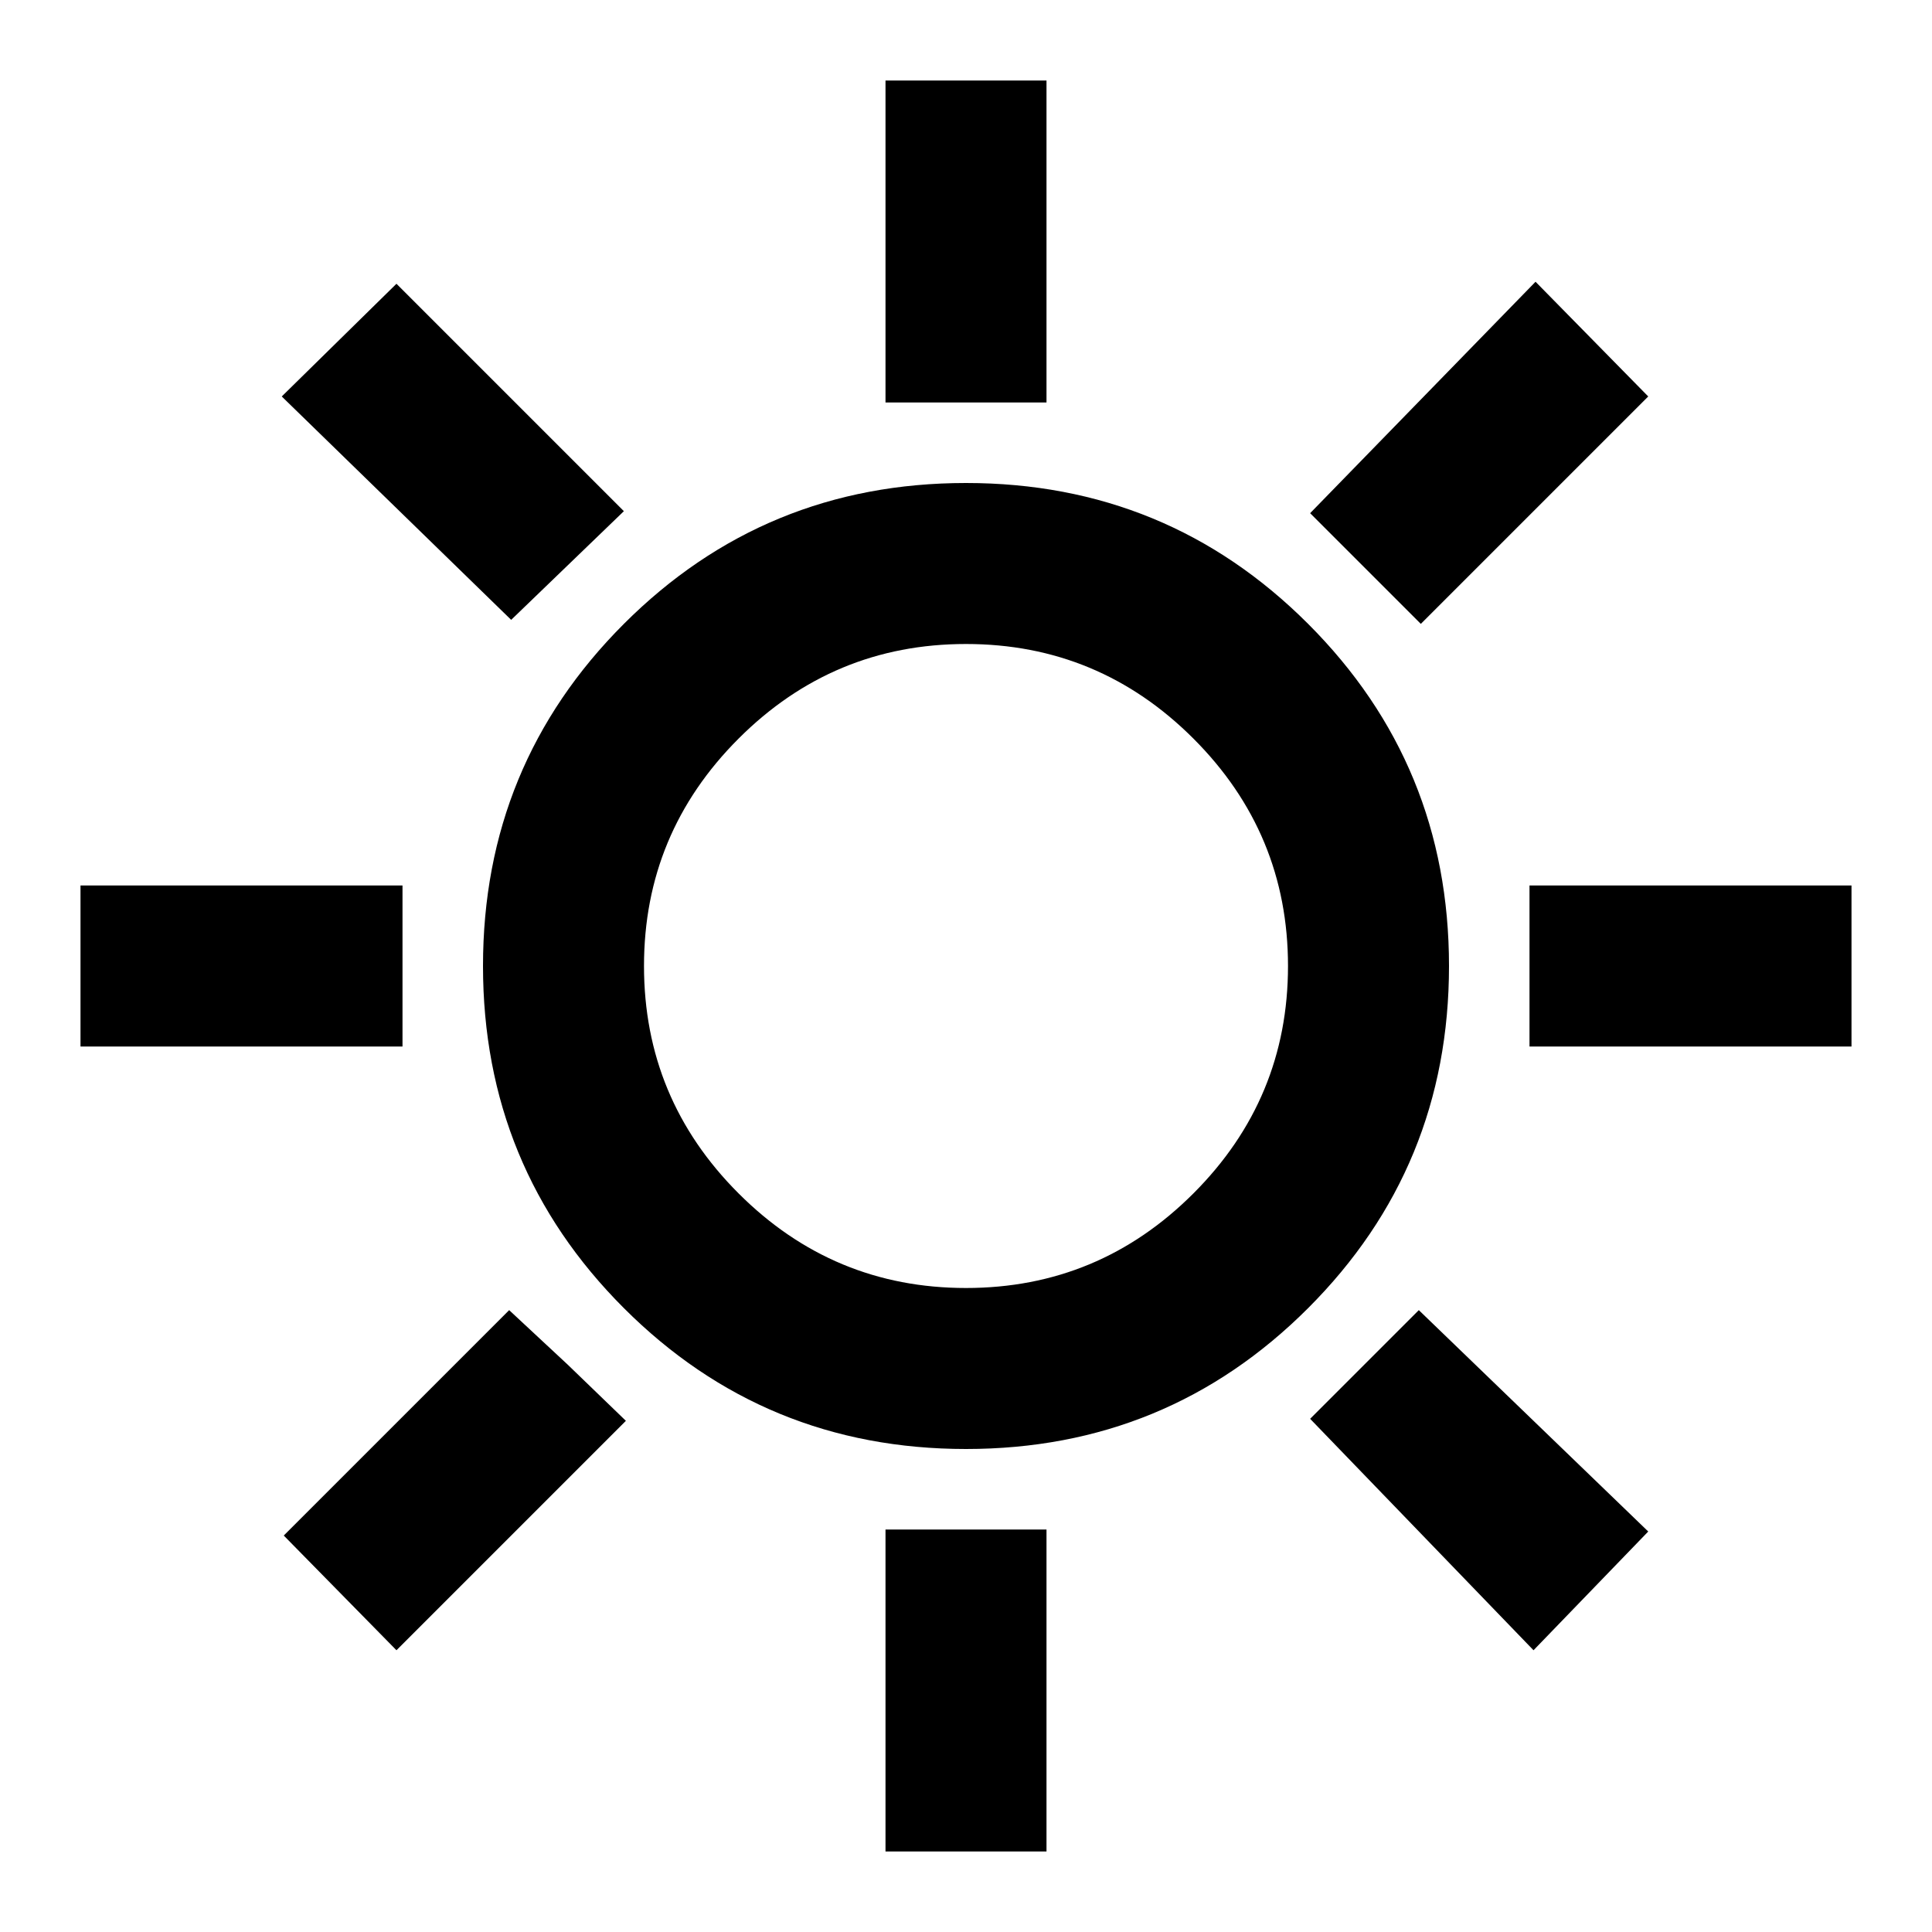
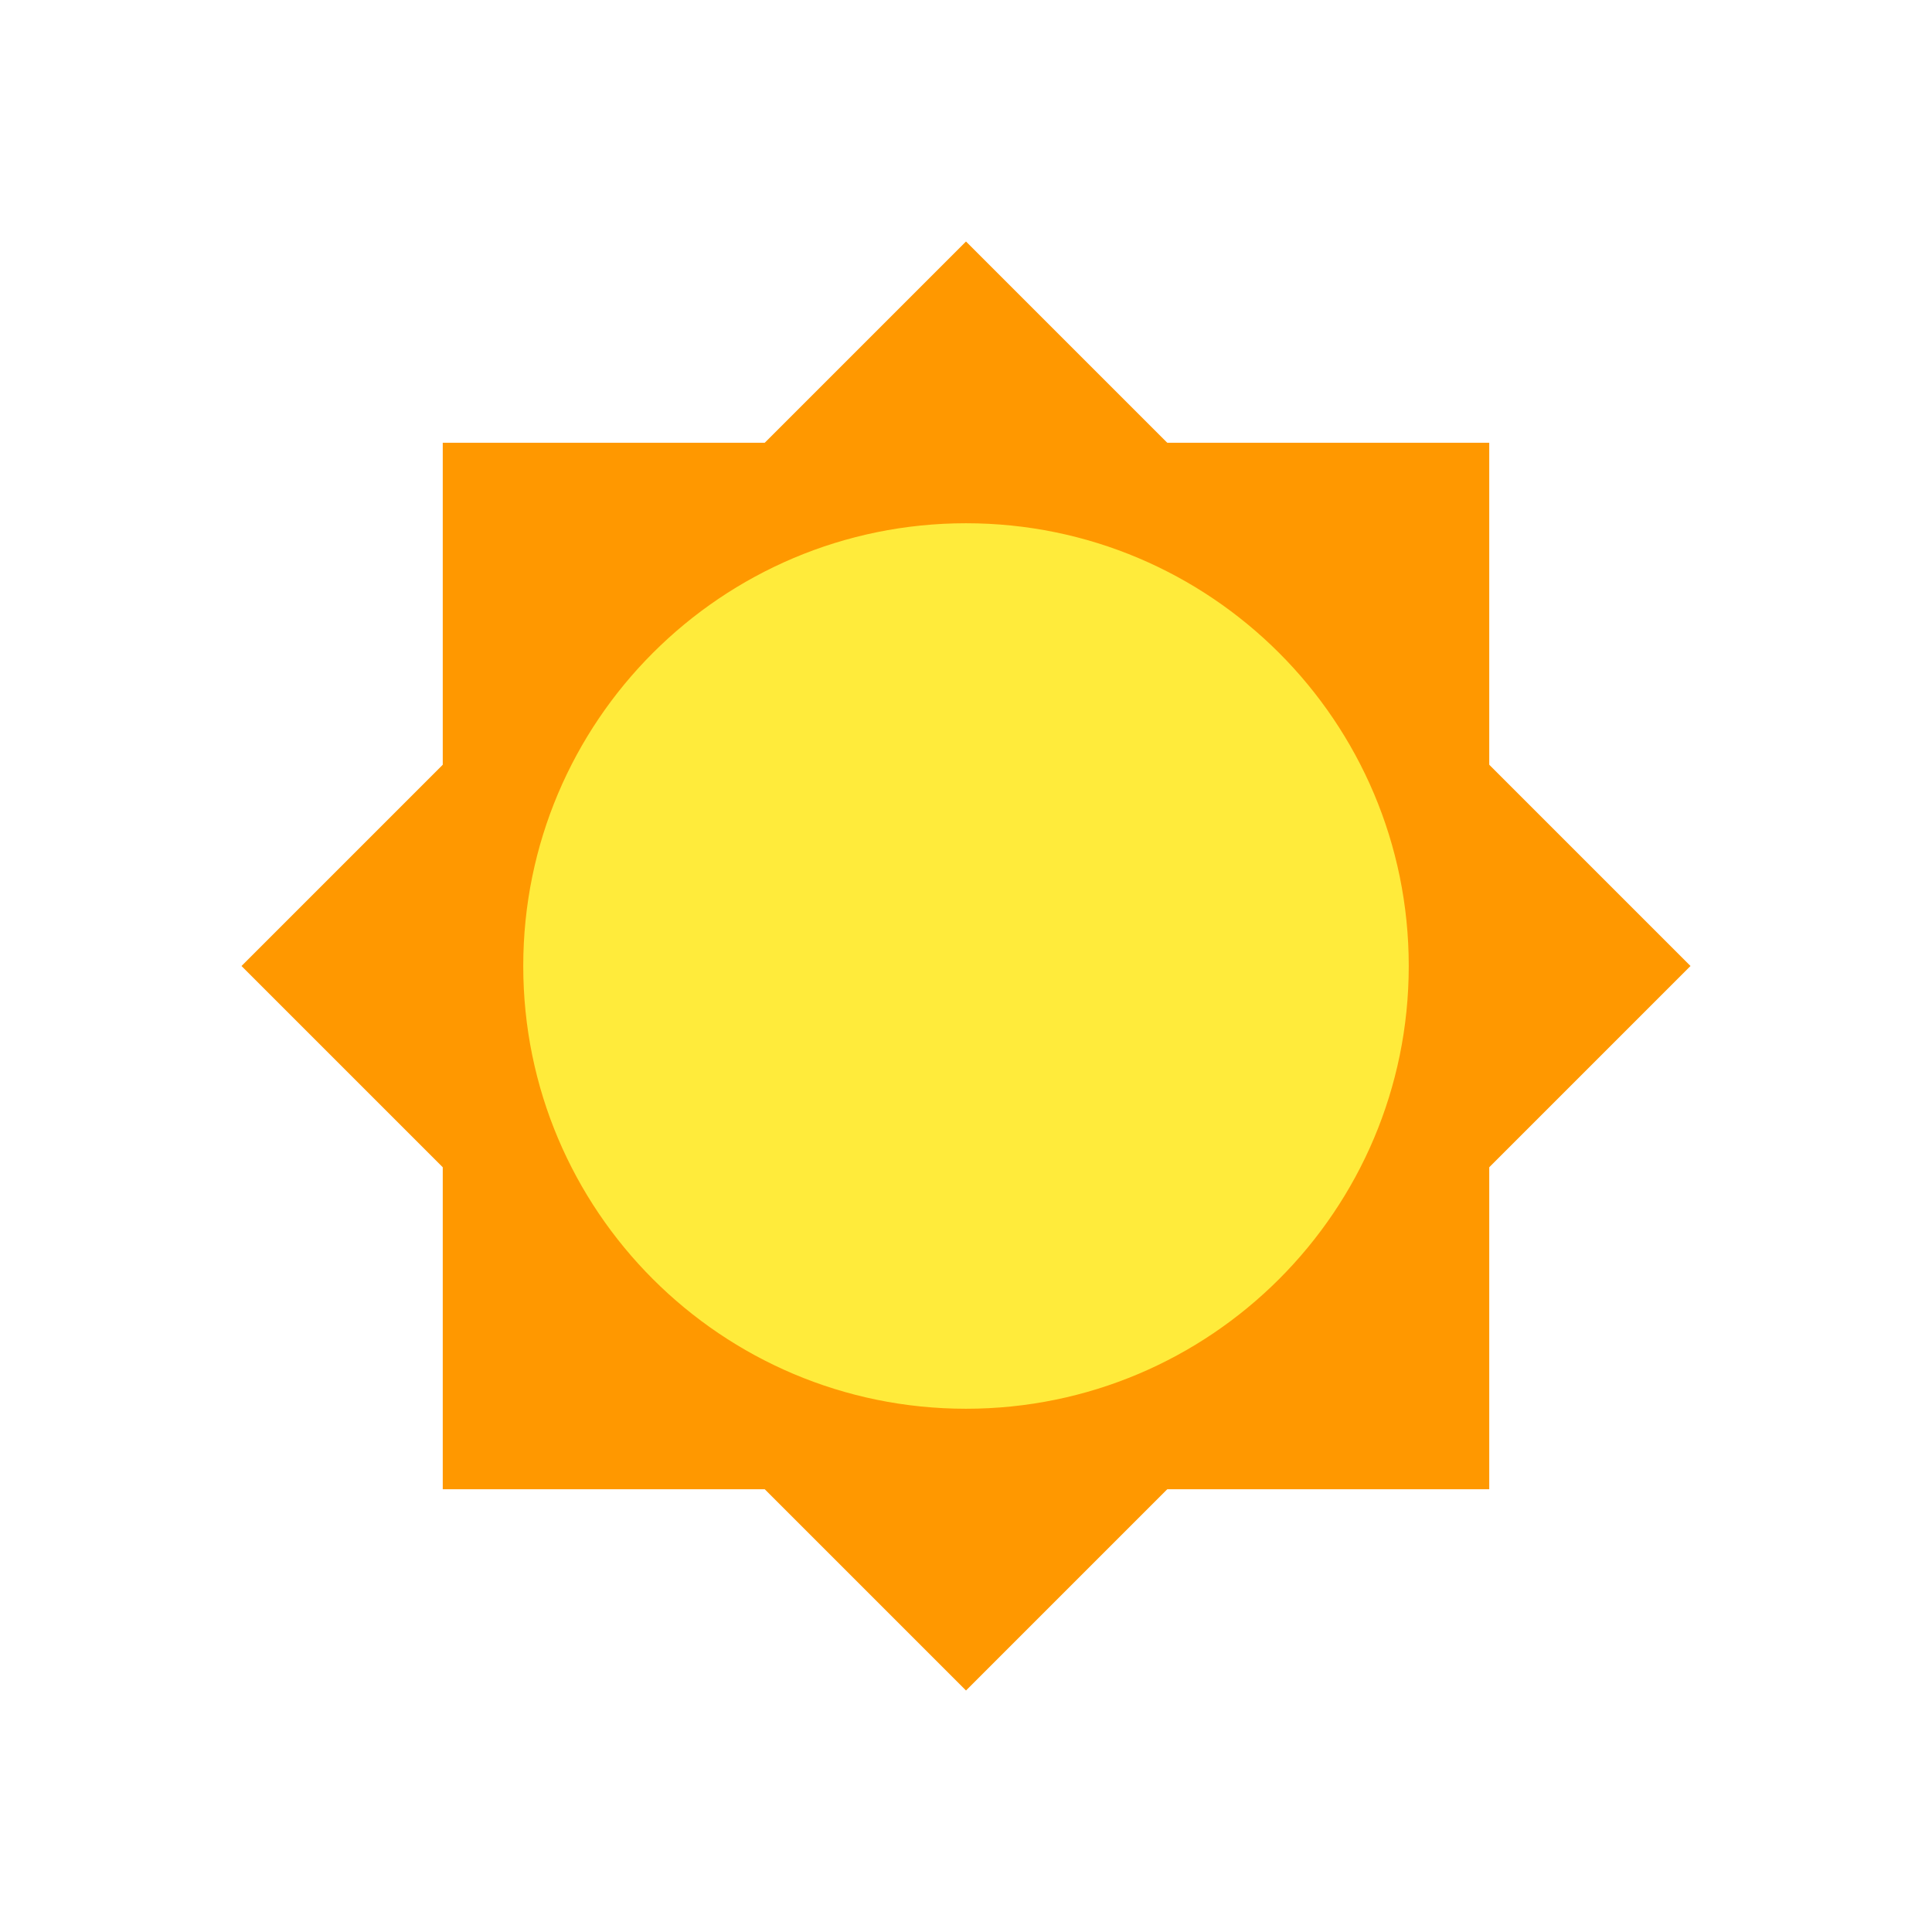
- <svg xmlns="http://www.w3.org/2000/svg" height="24" viewBox="0 -960 960 960" width="24">
-   <path d="M440-760v-160h80v160h-80Zm266 110-55-55 112-115 56 57-113 113Zm54 210v-80h160v80H760ZM440-40v-160h80v160h-80ZM254-652 140-763l57-56 113 113-56 54Zm508 512L651-255l54-54 114 110-57 59ZM40-440v-80h160v80H40Zm157 300-56-57 112-112 29 27 29 28-114 114Zm283-100q-100 0-170-70t-70-170q0-100 70-170t170-70q100 0 170 70t70 170q0 100-70 170t-170 70Zm0-80q66 0 113-47t47-113q0-66-47-113t-113-47q-66 0-113 47t-47 113q0 66 47 113t113 47Zm0-160Z" />
+ <svg xmlns="http://www.w3.org/2000/svg" viewBox="0 0 48 48" width="48px" height="48px">
+   <path fill="#FF9800" d="M11 11H37V37H11z" />
+   <path fill="#FF9800" d="M11.272 11.272H36.728V36.728H11.272z" transform="rotate(-45.001 24 24)" />
+   <path fill="#FFEB3B" d="M13,24c0,6.077,4.923,11,11,11c6.076,0,11-4.923,11-11s-4.924-11-11-11C17.923,13,13,17.923,13,24" />
</svg>
